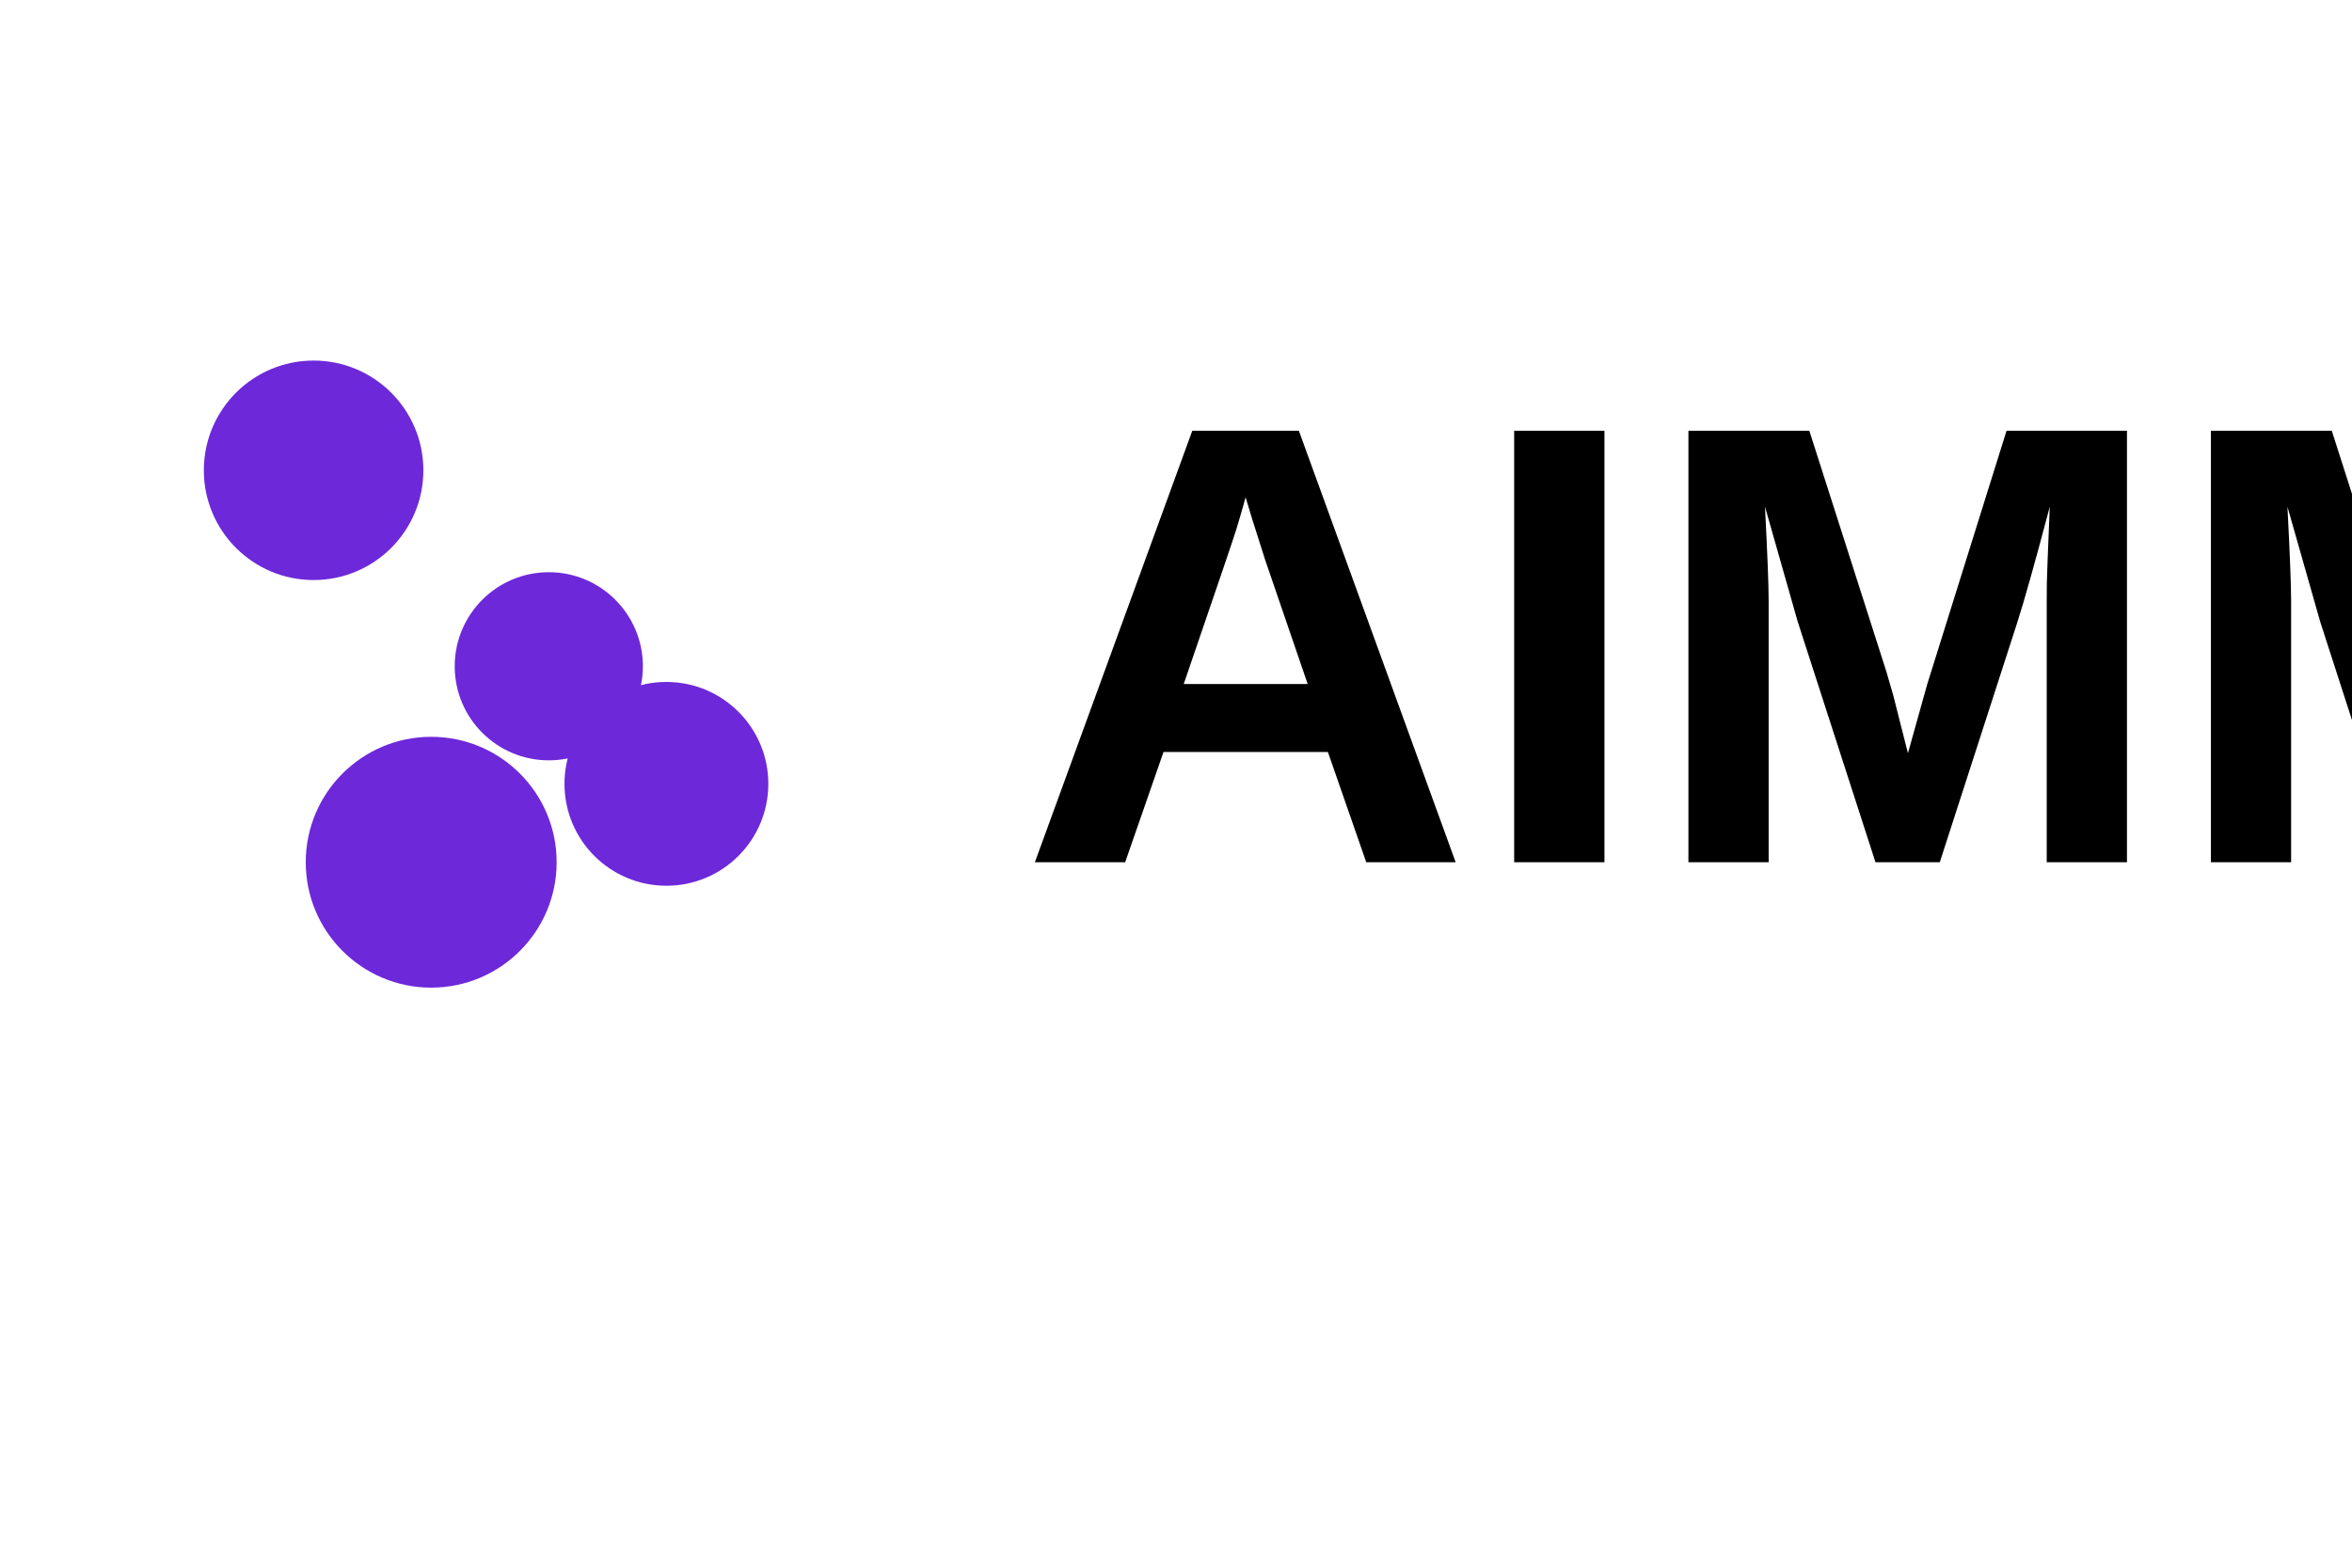
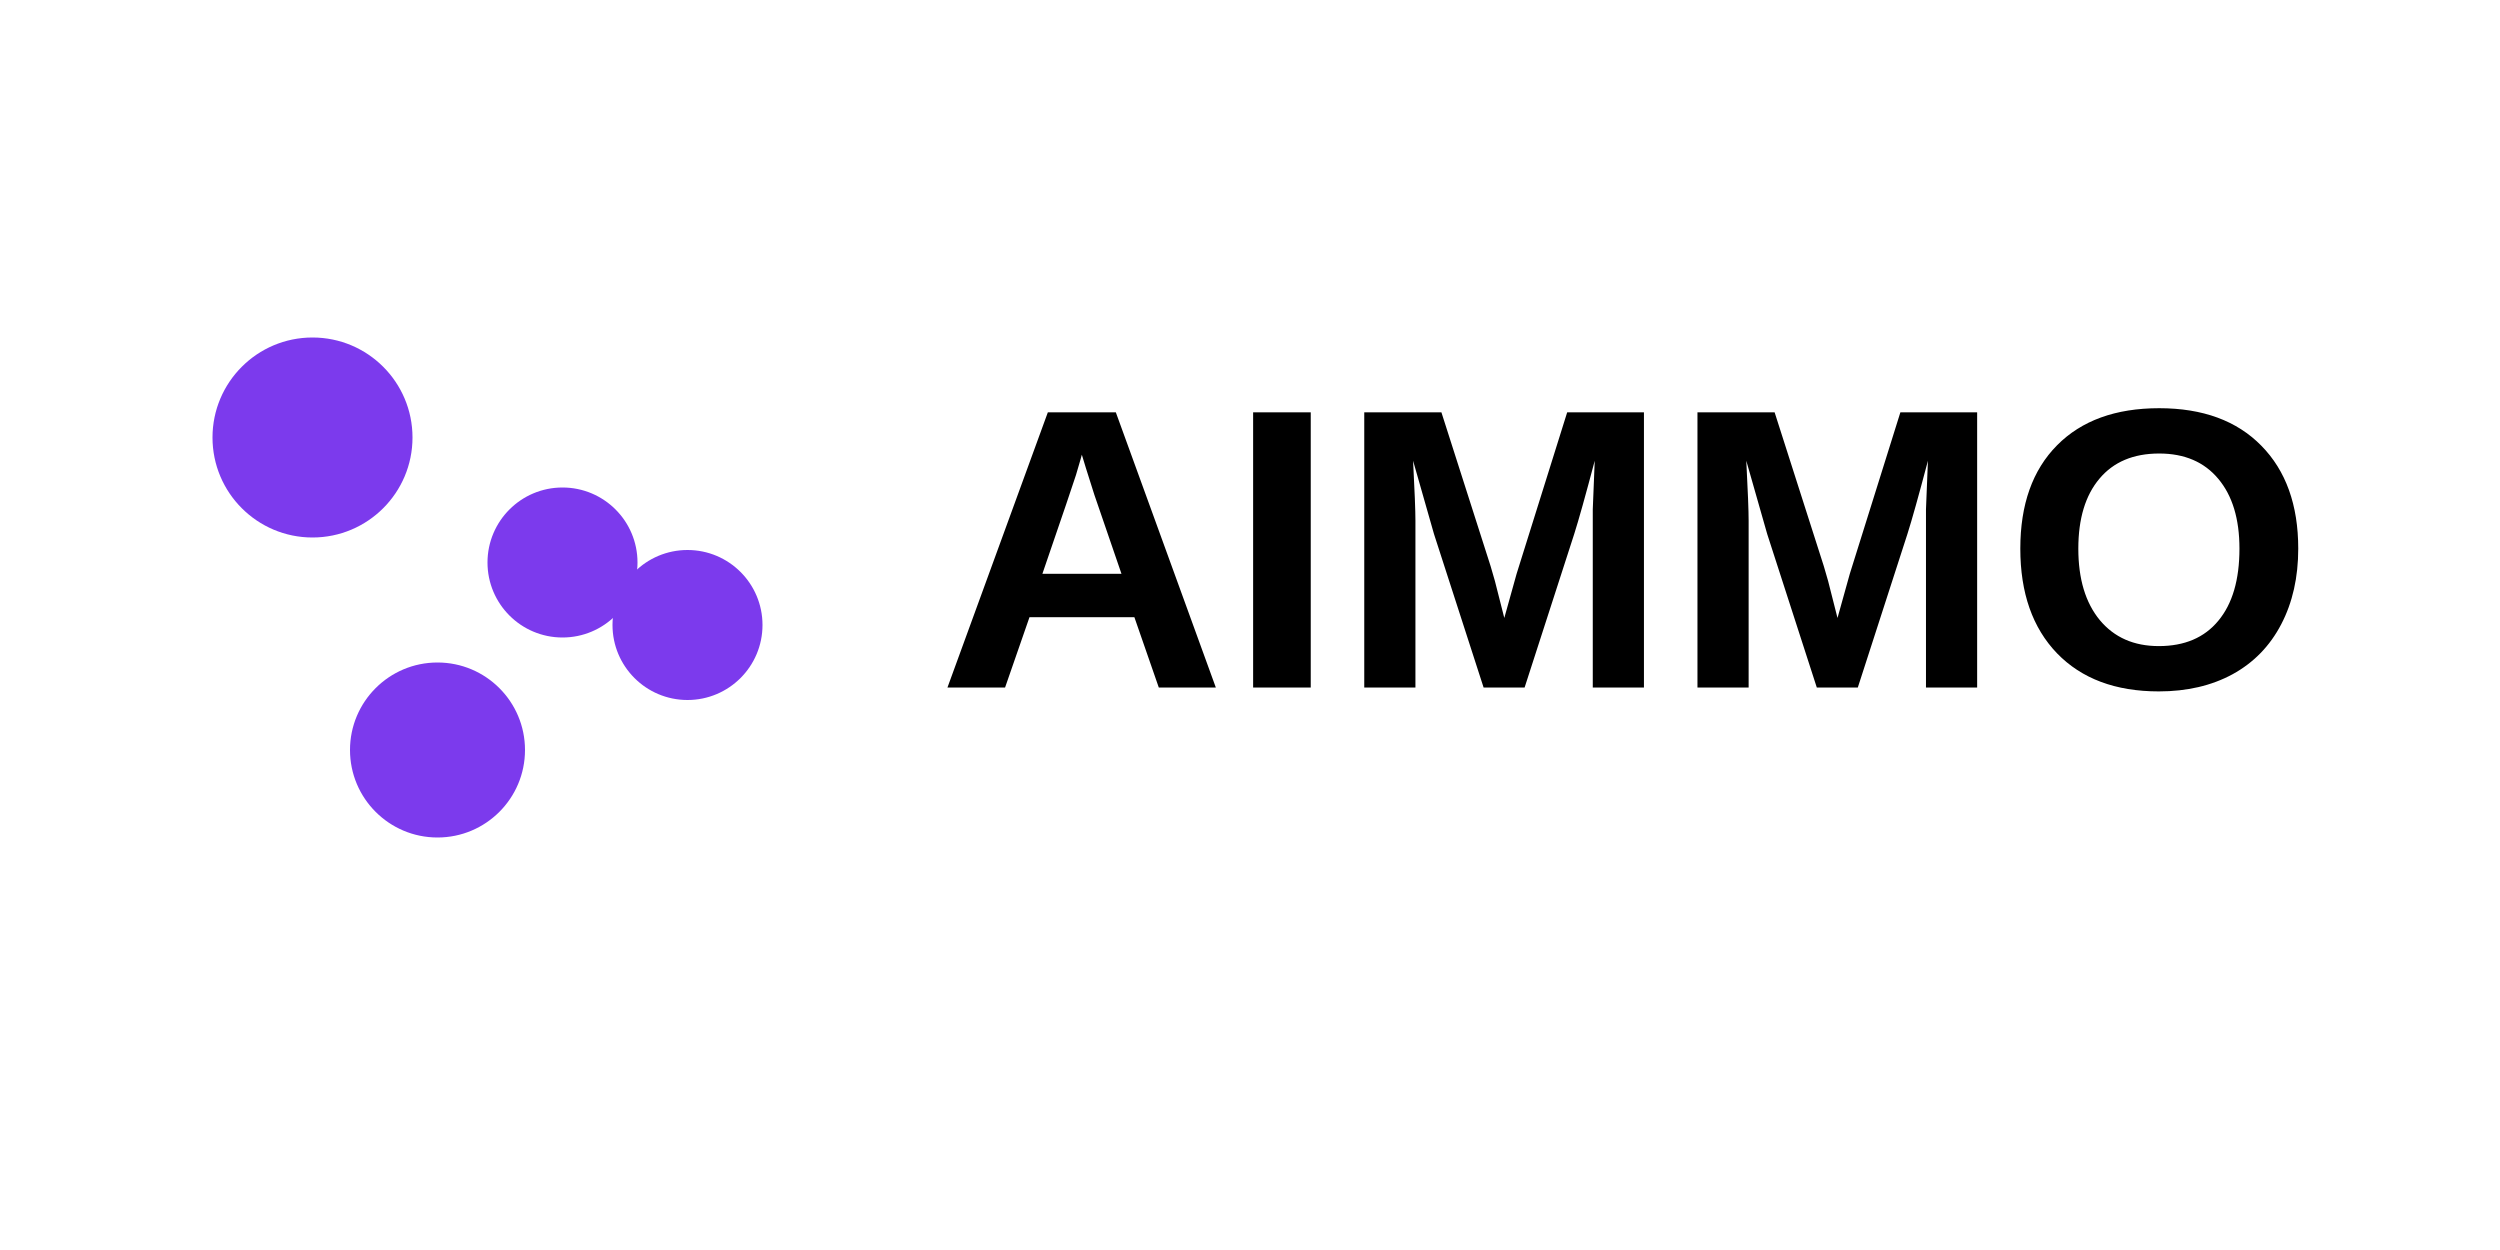
- <svg xmlns="http://www.w3.org/2000/svg" viewBox="0 0 300 200">
-   <defs>
-     <style>
-       .aimmo-text { font-family: Arial, sans-serif; font-size: 80px; font-weight: bold; fill: #000; }
-       .aimmo-dot { fill: #6D28D9; }
-     </style>
-   </defs>
-   <circle cx="40" cy="60" r="14" class="aimmo-dot" />
-   <circle cx="70" cy="85" r="12" class="aimmo-dot" />
-   <circle cx="55" cy="110" r="16" class="aimmo-dot" />
-   <circle cx="85" cy="100" r="13" class="aimmo-dot" />
-   <text x="130" y="110" class="aimmo-text">AIMMO</text>
+ <svg xmlns="http://www.w3.org/2000/svg" width="200" height="100" viewBox="0 0 200 100">
+   <circle cx="25" cy="35" r="8" fill="#7C3AED" />
+   <circle cx="45" cy="45" r="6" fill="#7C3AED" />
+   <circle cx="35" cy="60" r="7" fill="#7C3AED" />
+   <circle cx="55" cy="50" r="6" fill="#7C3AED" />
+   <text x="75" y="55" font-family="Arial, sans-serif" font-size="32" font-weight="bold" fill="#000">AIMMO</text>
</svg>
